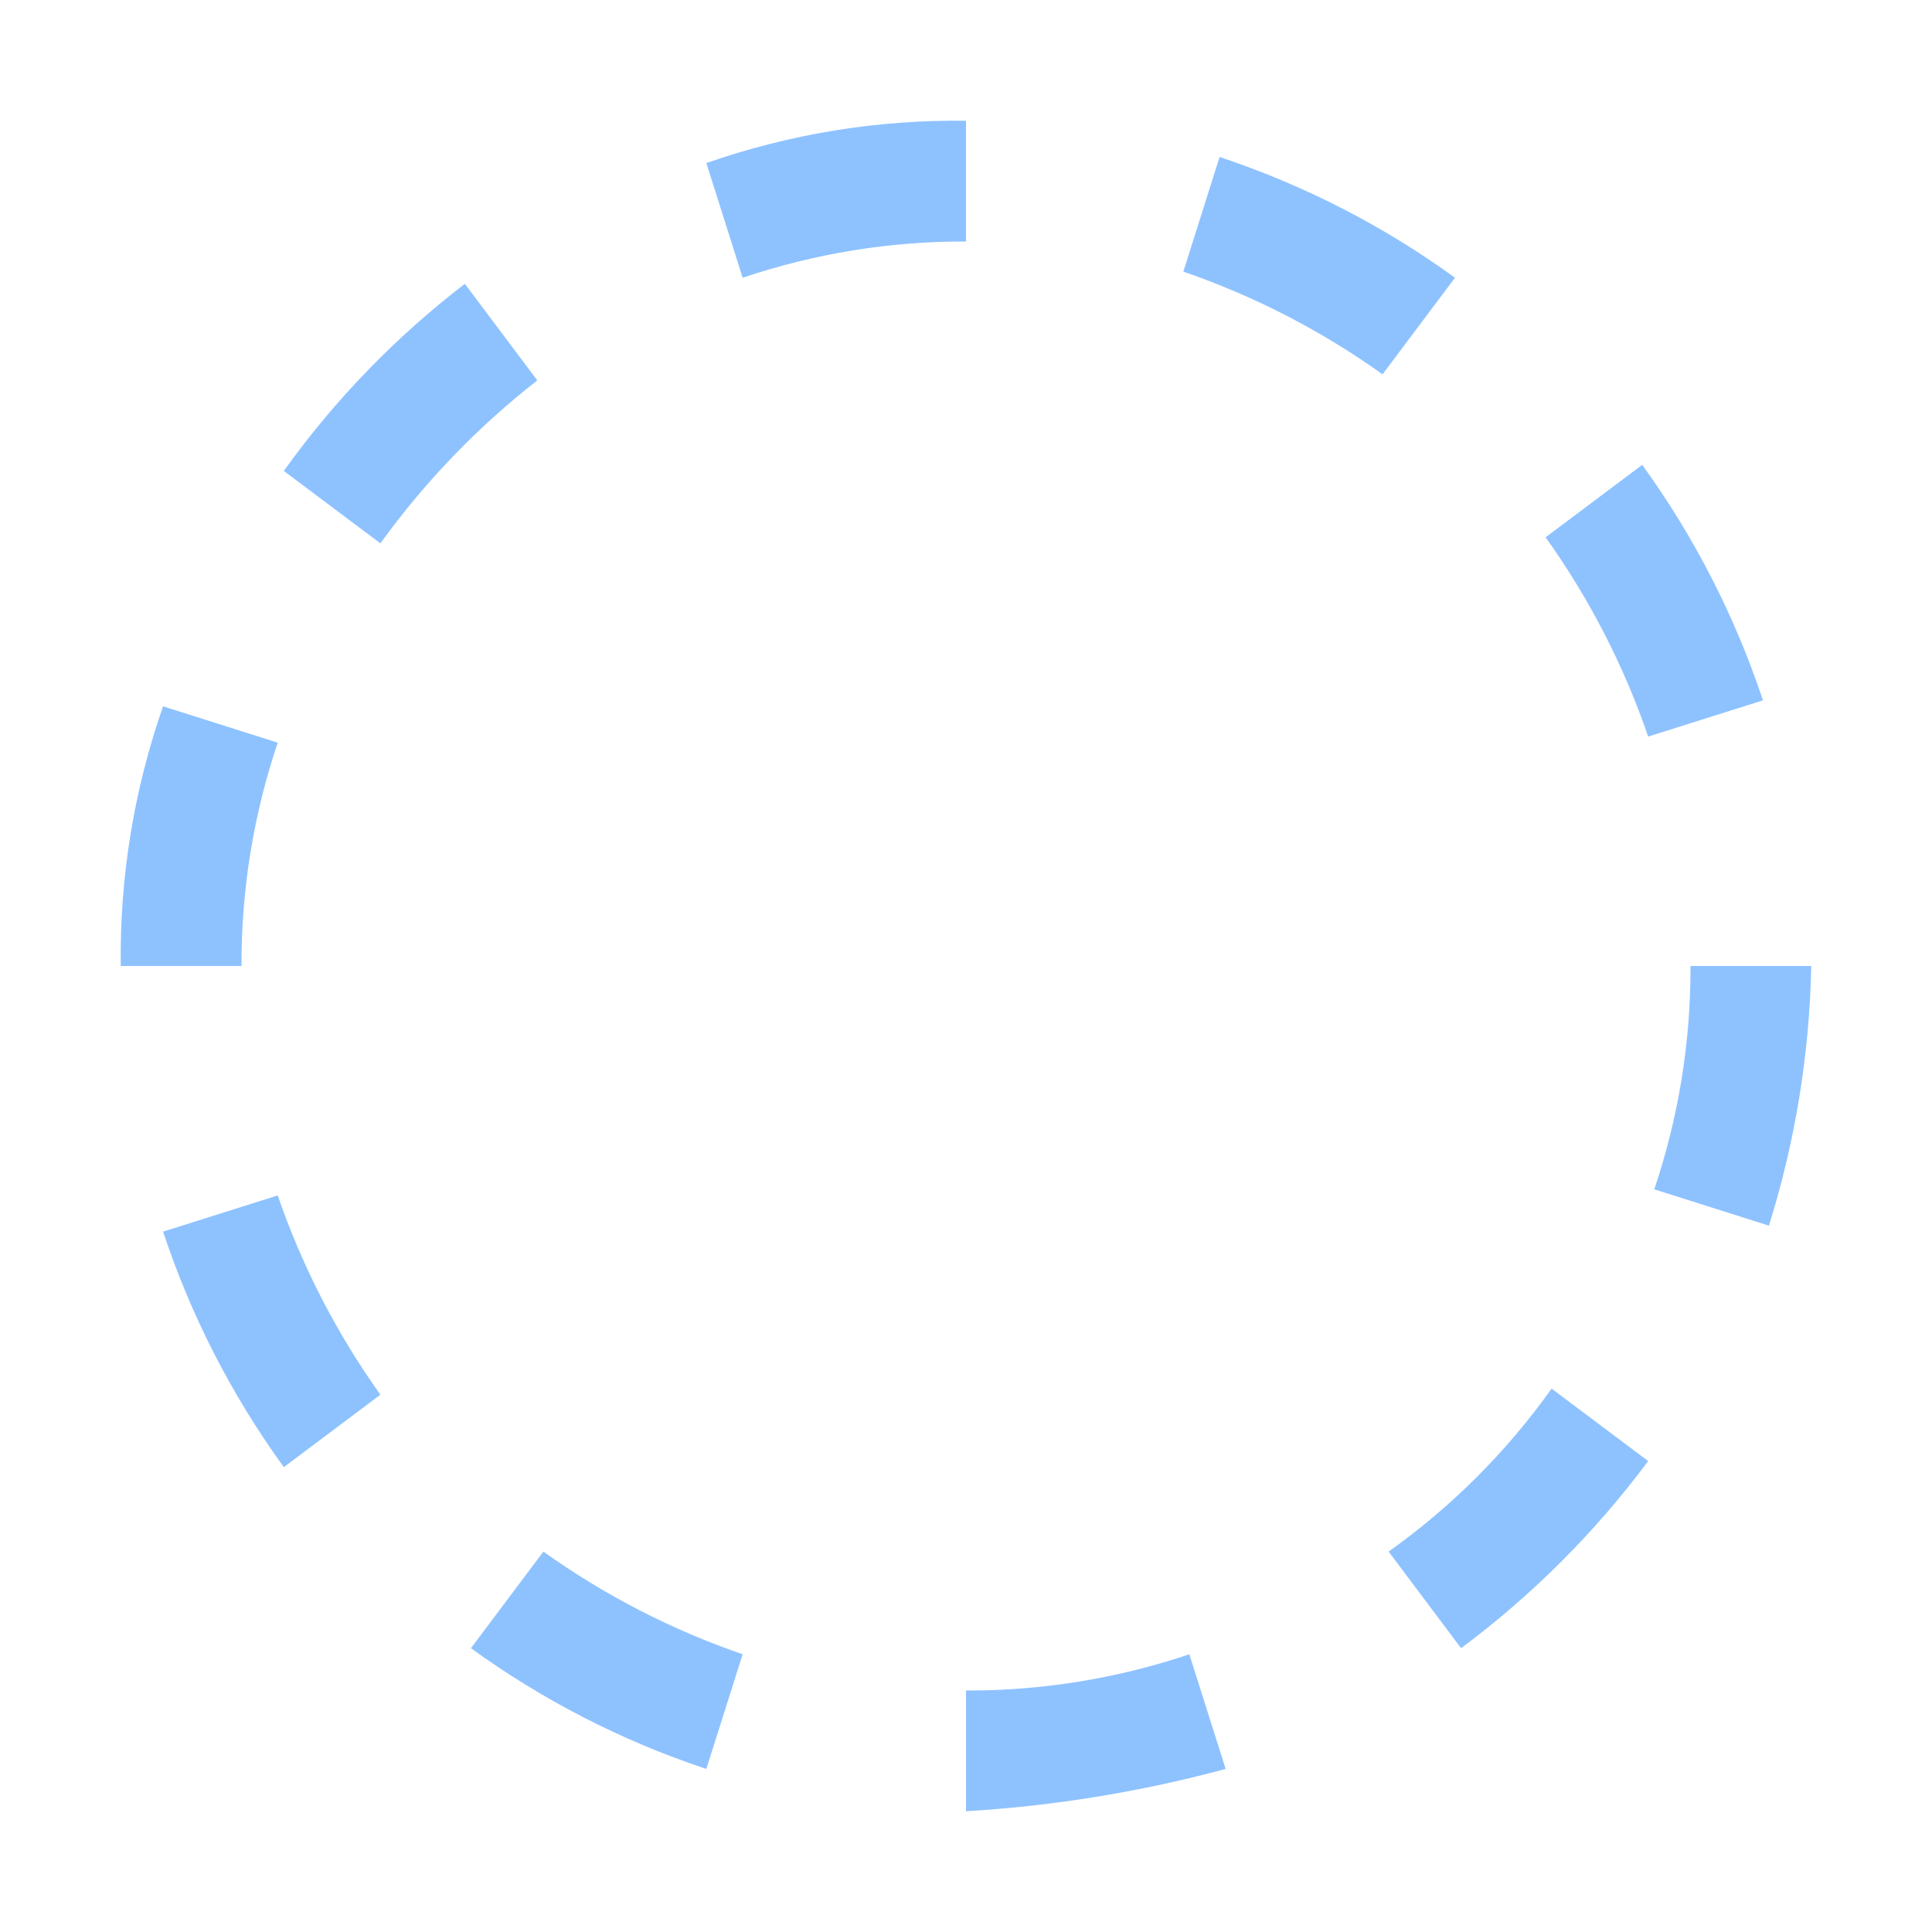
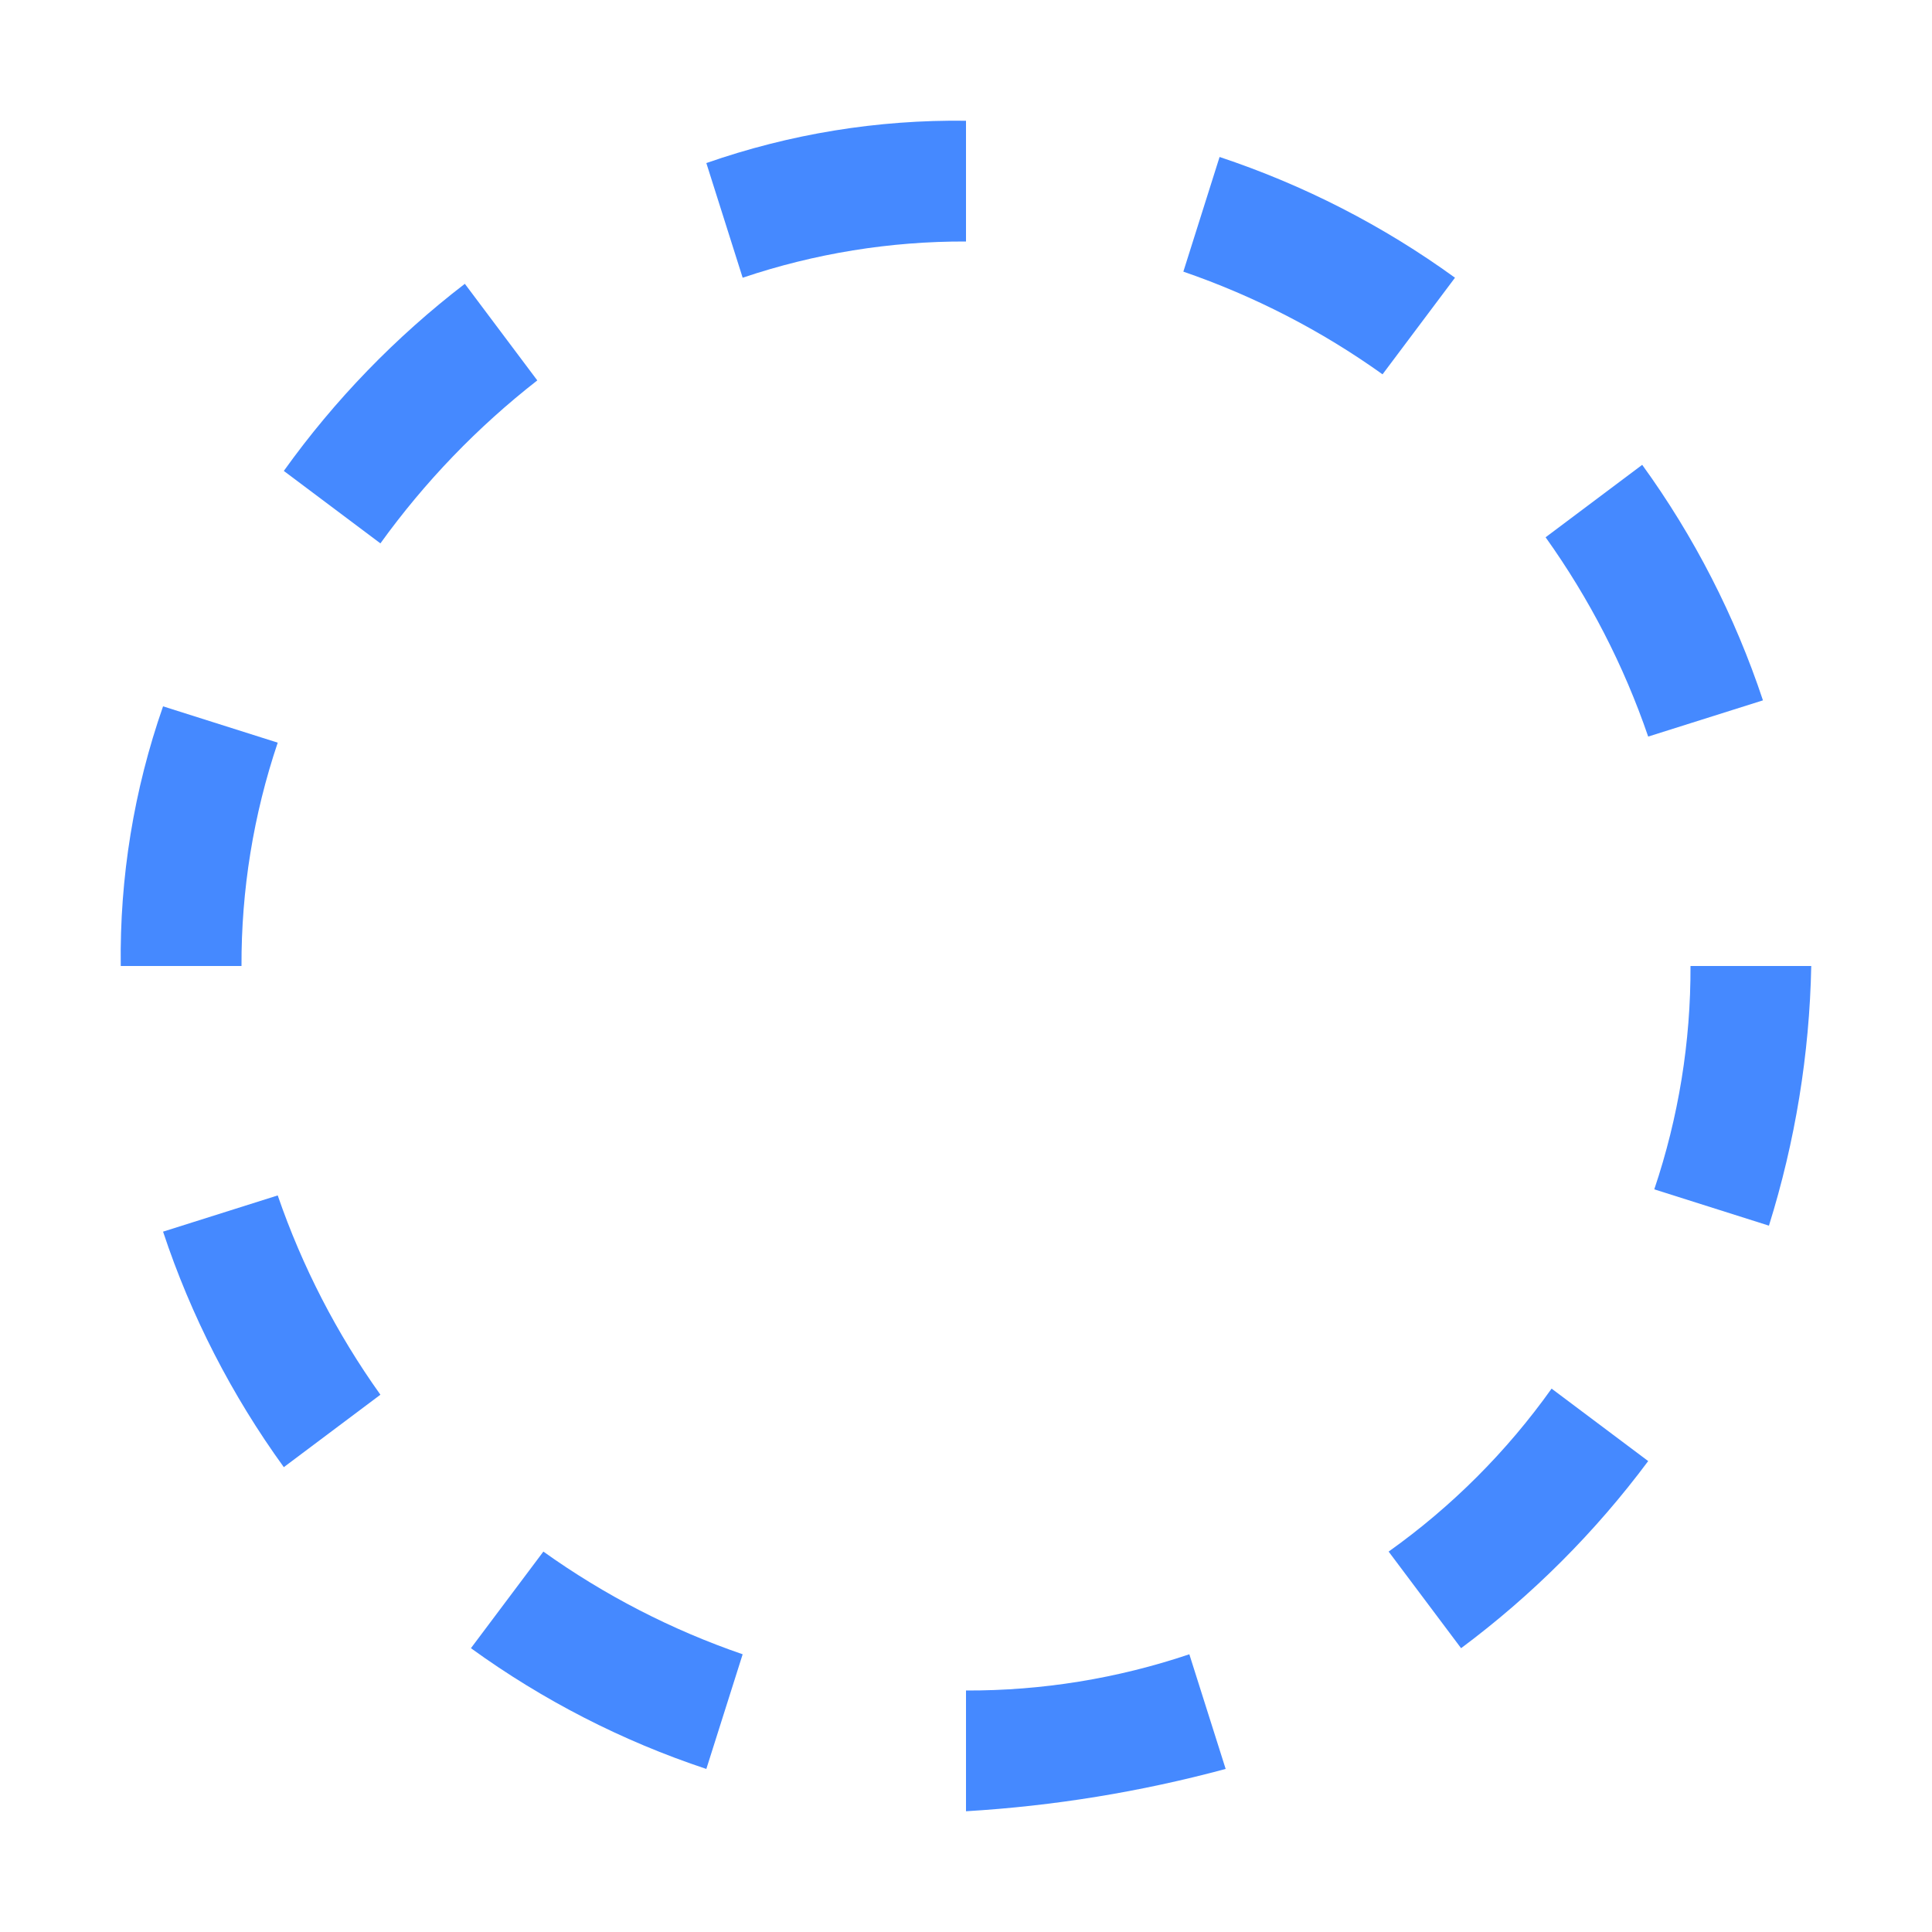
<svg xmlns="http://www.w3.org/2000/svg" width="20px" height="20px" viewBox="0 0 20 20" version="1.1">
-   <defs>
-     <filter id="filter-1">
-       <feColorMatrix in="SourceGraphic" type="matrix" values="0 0 0 0 0.271 0 0 0 0 0.537 0 0 0 0 1 0 0 0 1 0" />
-     </filter>
-   </defs>
  <g id="Structure" stroke="none" stroke-width="1" fill="none" fill-rule="evenodd">
-     <g id="circle-dash" filter="url(#filter-1)">
-       <g>
-         <path d="M4.812,2.938 C4.096,3.488 3.464,4.14 2.938,4.875 L3.938,5.625 C4.397,4.988 4.944,4.42 5.562,3.938 L4.812,2.938 Z" id="Path" fill="#000000" fill-rule="nonzero" />
-         <path d="M2.875,7.688 L1.688,7.312 C1.386,8.176 1.238,9.085 1.25,10 L2.5,10 C2.497,9.214 2.624,8.433 2.875,7.688 L2.875,7.688 Z" id="Path" fill="#000000" fill-rule="nonzero" />
-         <path d="M1.688,12.75 C1.977,13.622 2.399,14.444 2.938,15.188 L3.938,14.438 C3.486,13.805 3.128,13.11 2.875,12.375 L1.688,12.75 Z" id="Path" fill="#000000" fill-rule="nonzero" />
-         <path d="M4.875,17.062 C5.619,17.601 6.441,18.023 7.312,18.312 L7.688,17.125 C6.952,16.872 6.258,16.514 5.625,16.062 L4.875,17.062 Z" id="Path" fill="#000000" fill-rule="nonzero" />
-         <path d="M7.312,1.688 L7.688,2.875 C8.433,2.624 9.214,2.497 10,2.5 L10,1.25 C9.085,1.238 8.176,1.386 7.312,1.688 L7.312,1.688 Z" id="Path" fill="#000000" fill-rule="nonzero" />
-         <path d="M15.125,17.062 C15.861,16.514 16.514,15.861 17.062,15.125 L16.062,14.375 C15.598,15.027 15.027,15.598 14.375,16.062 L15.125,17.062 Z" id="Path" fill="#000000" fill-rule="nonzero" />
-         <path d="M17.125,12.312 L18.312,12.688 C18.584,11.817 18.732,10.912 18.75,10 L17.5,10 C17.503,10.786 17.376,11.567 17.125,12.312 Z" id="Path" fill="#000000" fill-rule="nonzero" />
-         <path d="M18.25,7.25 C17.96,6.378 17.539,5.556 17,4.812 L16,5.562 C16.452,6.195 16.81,6.89 17.062,7.625 L18.25,7.25 Z" id="Path" fill="#000000" fill-rule="nonzero" />
-         <path d="M15.062,2.875 C14.319,2.336 13.497,1.915 12.625,1.625 L12.25,2.812 C12.985,3.065 13.68,3.423 14.312,3.875 L15.062,2.875 Z" id="Path" fill="#000000" fill-rule="nonzero" />
-         <path d="M12.688,18.312 L12.312,17.125 C11.567,17.376 10.786,17.503 10,17.5 L10,18.75 C10.908,18.696 11.809,18.549 12.688,18.312 L12.688,18.312 Z" id="Path" fill="#000000" fill-rule="nonzero" />
-         <rect id="_Transparent_Rectangle_" x="0" y="0" width="20" height="20" />
-       </g>
-     </g>
+     <path d="M4.812,2.938 C4.096,3.488 3.464,4.14 2.938,4.875 L3.938,5.625 C4.397,4.988 4.944,4.42 5.562,3.938 L4.812,2.938 Z" id="Path" fill="#4589ff" fill-rule="nonzero" />
+     <path d="M2.875,7.688 L1.688,7.312 C1.386,8.176 1.238,9.085 1.25,10 L2.5,10 C2.497,9.214 2.624,8.433 2.875,7.688 L2.875,7.688 Z" id="Path" fill="#4589ff" fill-rule="nonzero" />
+     <path d="M1.688,12.75 C1.977,13.622 2.399,14.444 2.938,15.188 L3.938,14.438 C3.486,13.805 3.128,13.11 2.875,12.375 L1.688,12.75 Z" id="Path" fill="#4589ff" fill-rule="nonzero" />
+     <path d="M4.875,17.062 C5.619,17.601 6.441,18.023 7.312,18.312 L7.688,17.125 C6.952,16.872 6.258,16.514 5.625,16.062 L4.875,17.062 Z" id="Path" fill="#4589ff" fill-rule="nonzero" />
+     <path d="M7.312,1.688 L7.688,2.875 C8.433,2.624 9.214,2.497 10,2.5 L10,1.25 C9.085,1.238 8.176,1.386 7.312,1.688 L7.312,1.688 Z" id="Path" fill="#4589ff" fill-rule="nonzero" />
+     <path d="M15.125,17.062 C15.861,16.514 16.514,15.861 17.062,15.125 L16.062,14.375 C15.598,15.027 15.027,15.598 14.375,16.062 L15.125,17.062 Z" id="Path" fill="#4589ff" fill-rule="nonzero" />
+     <path d="M17.125,12.312 L18.312,12.688 C18.584,11.817 18.732,10.912 18.75,10 L17.5,10 C17.503,10.786 17.376,11.567 17.125,12.312 Z" id="Path" fill="#4589ff" fill-rule="nonzero" />
+     <path d="M18.25,7.25 C17.96,6.378 17.539,5.556 17,4.812 L16,5.562 C16.452,6.195 16.81,6.89 17.062,7.625 L18.25,7.25 Z" id="Path" fill="#4589ff" fill-rule="nonzero" />
+     <path d="M15.062,2.875 C14.319,2.336 13.497,1.915 12.625,1.625 L12.25,2.812 C12.985,3.065 13.68,3.423 14.312,3.875 L15.062,2.875 Z" id="Path" fill="#4589ff" fill-rule="nonzero" />
+     <path d="M12.688,18.312 L12.312,17.125 C11.567,17.376 10.786,17.503 10,17.5 L10,18.75 C10.908,18.696 11.809,18.549 12.688,18.312 L12.688,18.312 Z" id="Path" fill="#4589ff" fill-rule="nonzero" />
+     <rect id="_Transparent_Rectangle_" x="0" y="0" width="20" height="20" />
  </g>
</svg>
